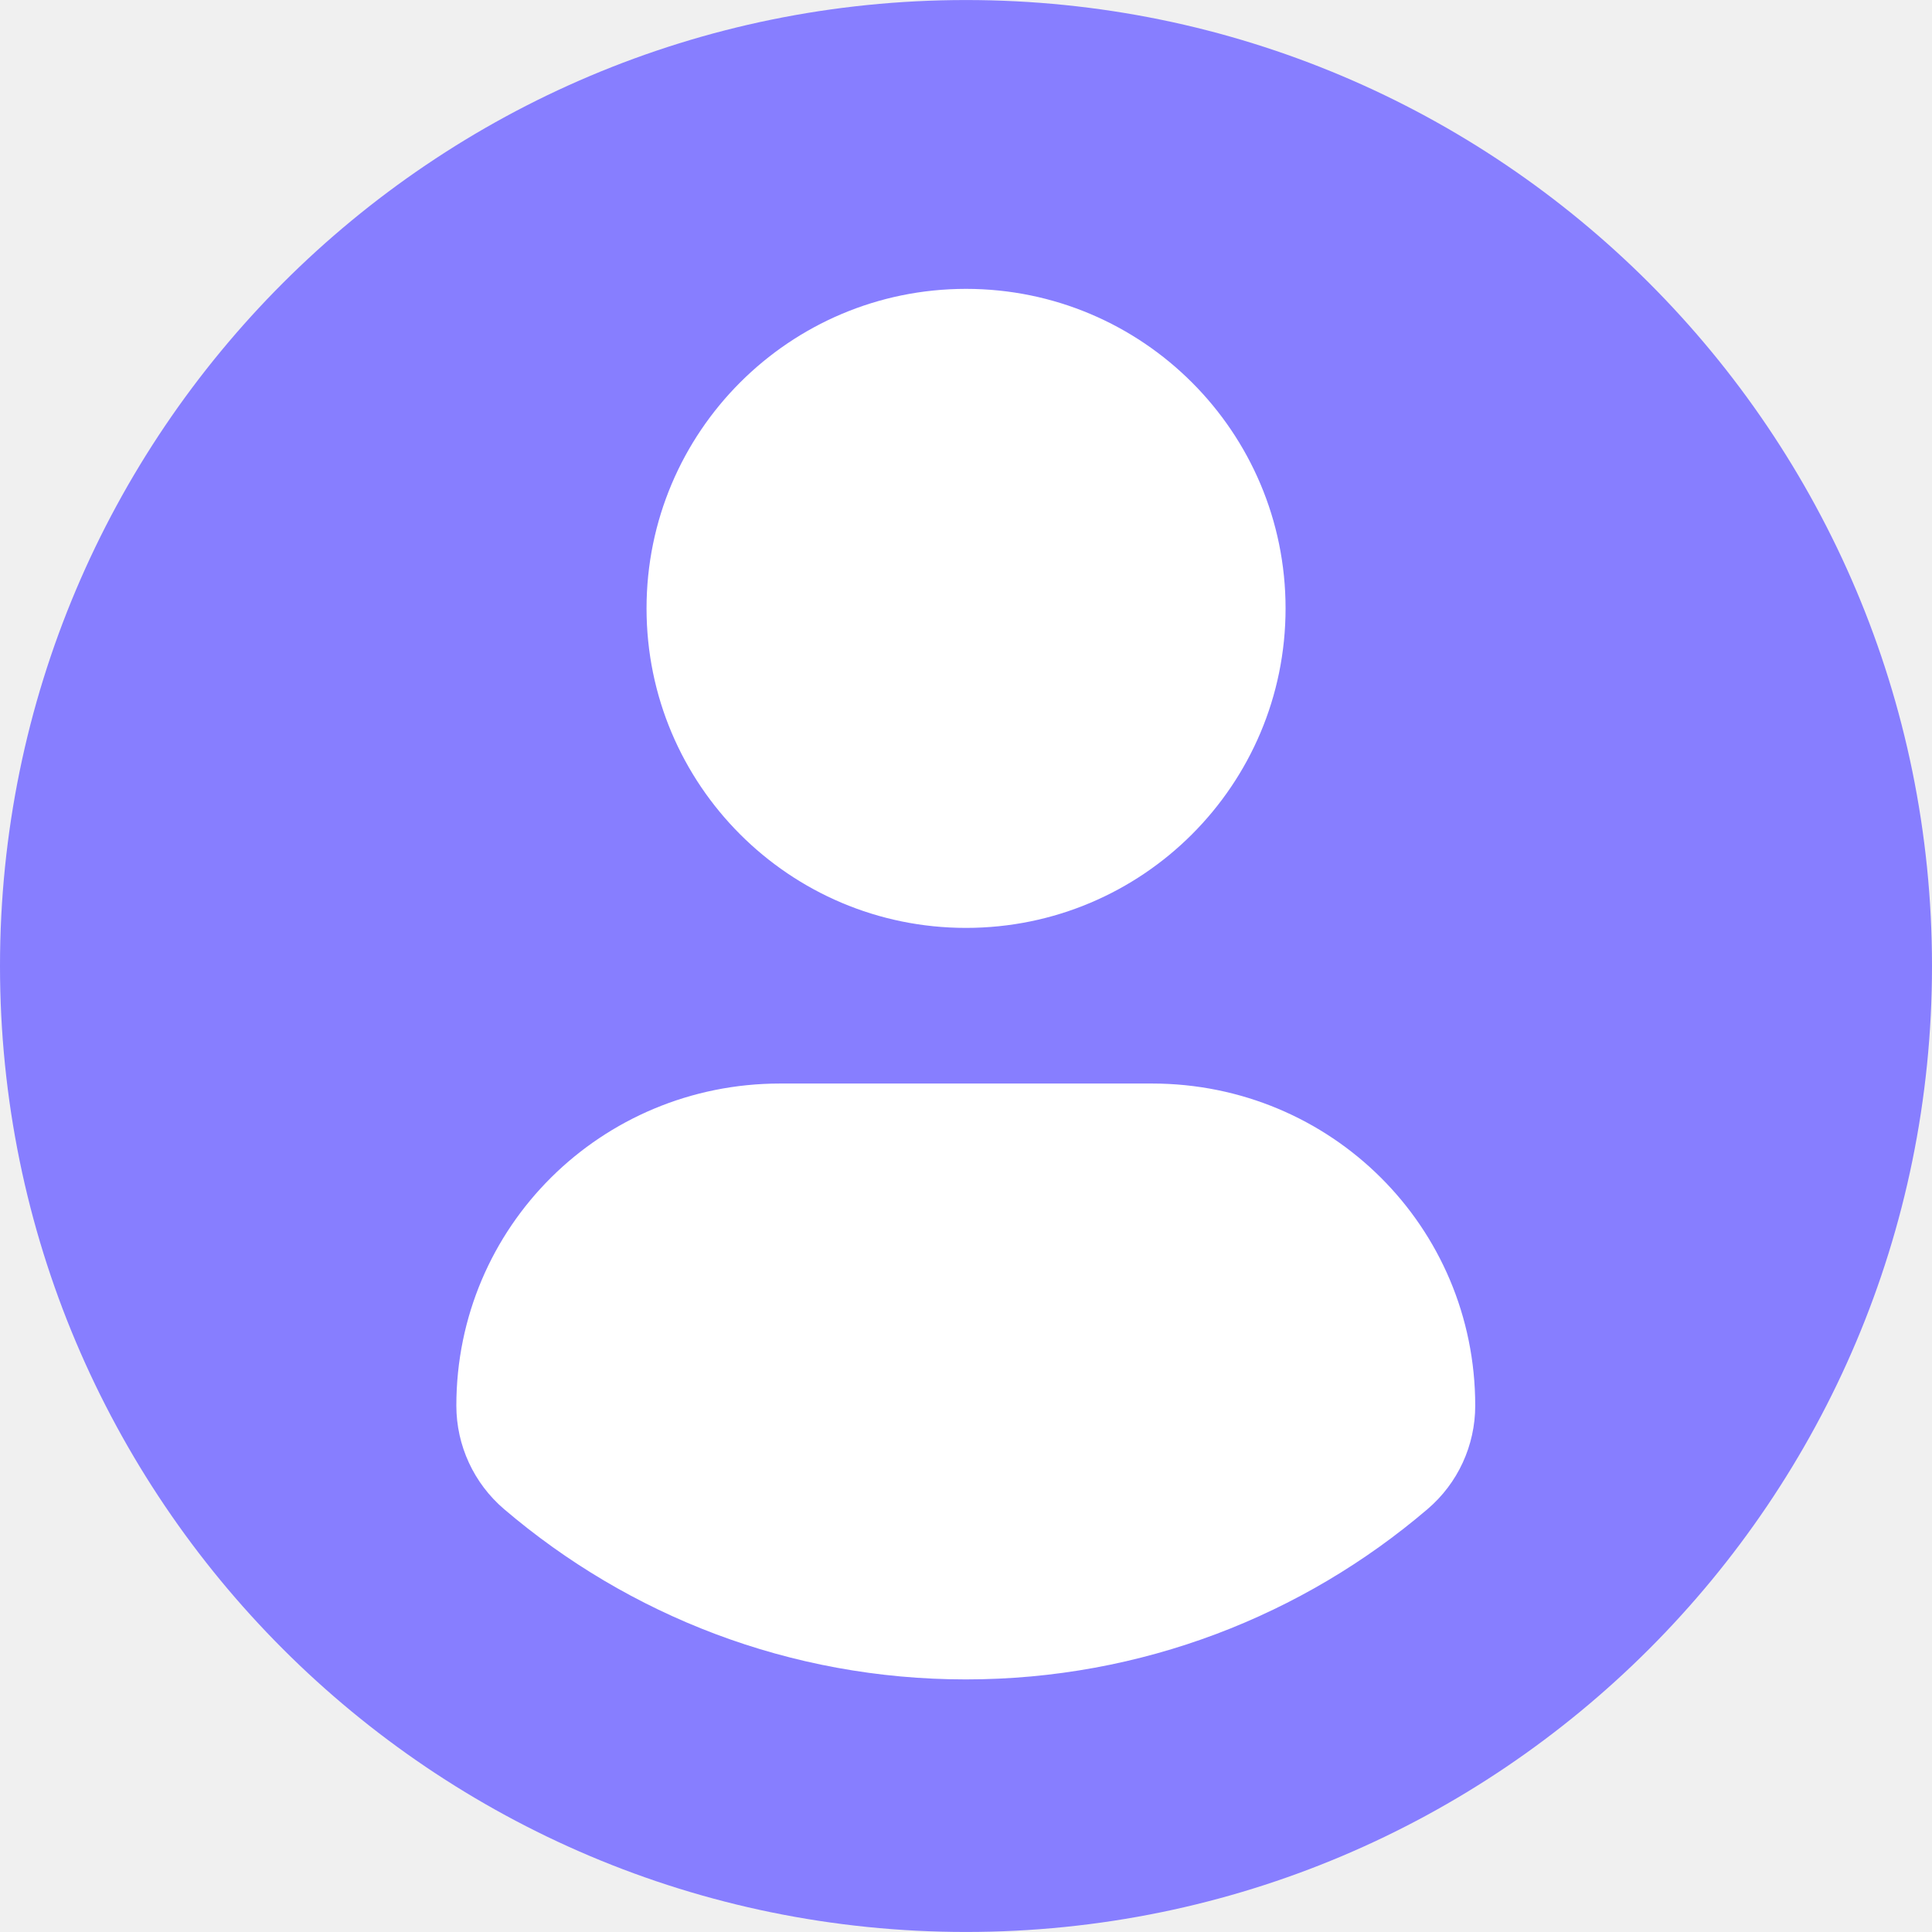
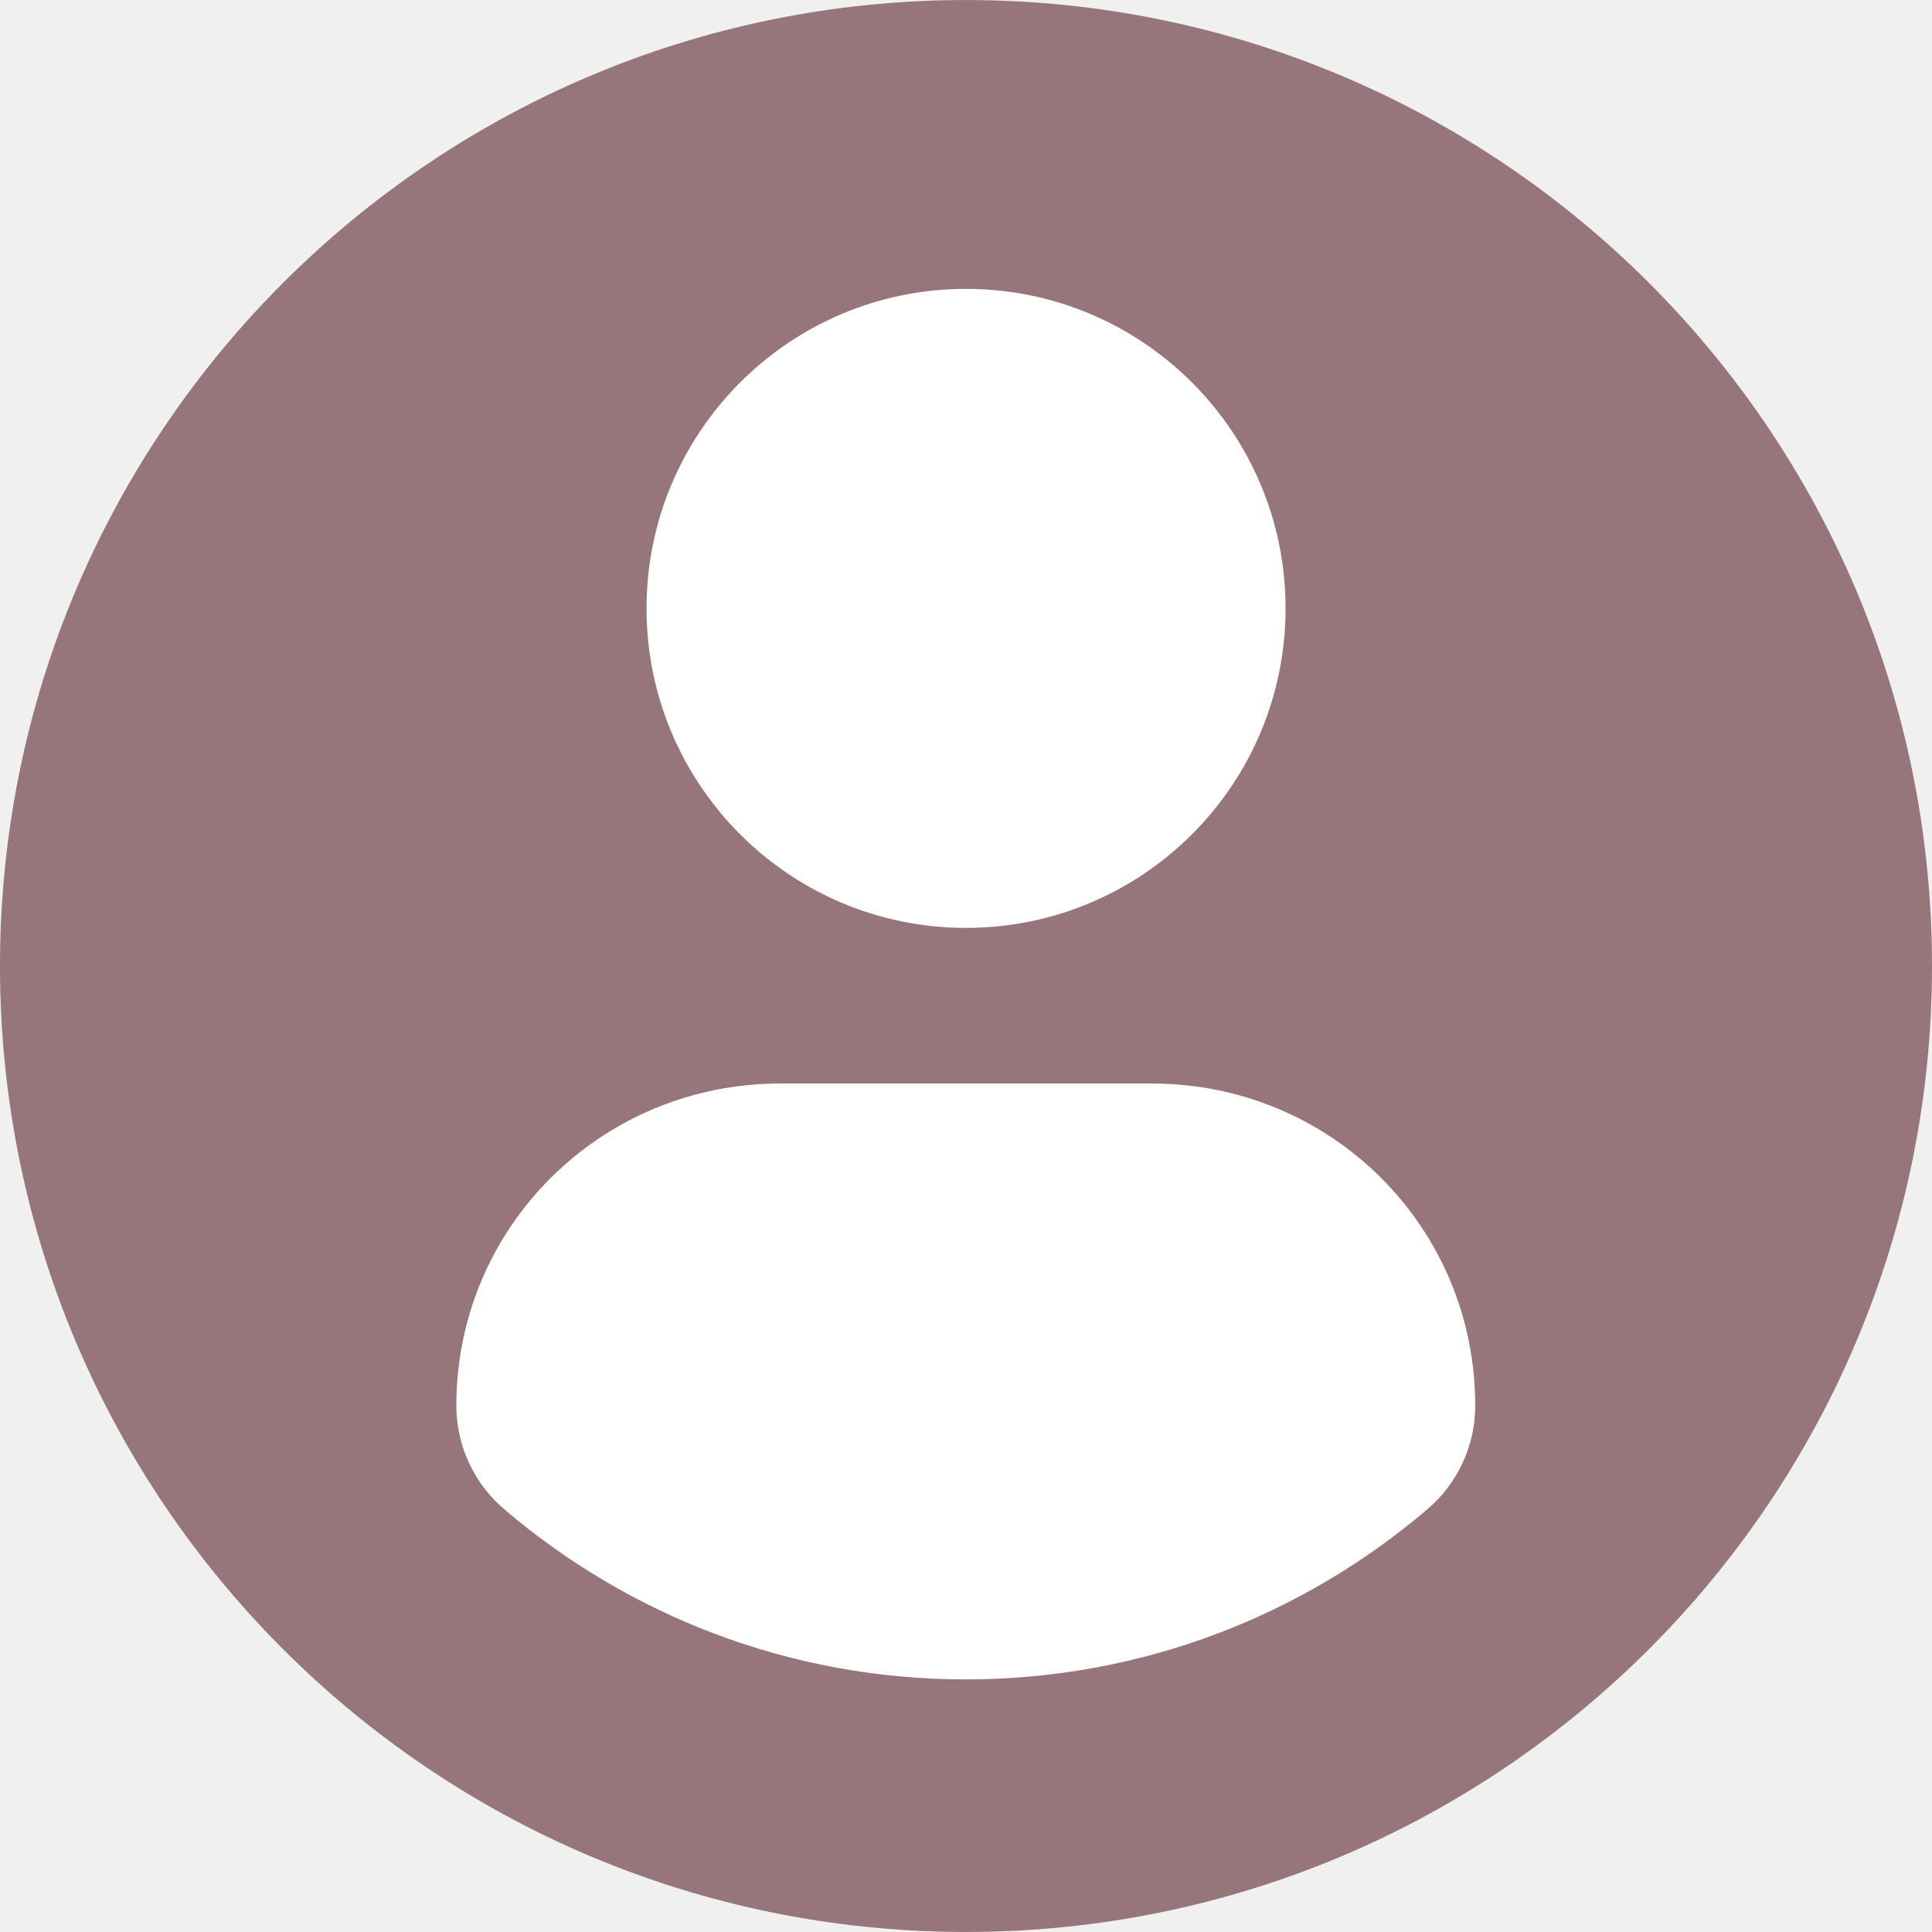
<svg xmlns="http://www.w3.org/2000/svg" width="54" height="54" viewBox="0 0 54 54" fill="none">
  <g clip-path="url(#clip0_1574_2829)">
    <ellipse cx="27.034" cy="26.966" rx="26.494" ry="25.954" fill="white" />
-     <path d="M27 0.001C12.09 0.001 0 12.089 0 27C0 41.912 12.089 53.999 27 53.999C41.913 53.999 54 41.912 54 27C54 12.089 41.913 0.001 27 0.001ZM27 8.074C31.934 8.074 35.932 12.073 35.932 17.005C35.932 21.937 31.934 25.935 27 25.935C22.069 25.935 18.071 21.937 18.071 17.005C18.071 12.073 22.069 8.074 27 8.074ZM26.994 46.94C22.073 46.94 17.567 45.148 14.091 42.182C13.244 41.46 12.755 40.401 12.755 39.289C12.755 34.288 16.803 30.285 21.805 30.285H32.197C37.201 30.285 41.233 34.288 41.233 39.289C41.233 40.402 40.747 41.459 39.899 42.181C36.424 45.148 31.916 46.94 26.994 46.94Z" fill="#877EFF" />
+     <path d="M27 0.001C12.09 0.001 0 12.089 0 27C0 41.912 12.089 53.999 27 53.999C41.913 53.999 54 41.912 54 27C54 12.089 41.913 0.001 27 0.001ZM27 8.074C31.934 8.074 35.932 12.073 35.932 17.005C35.932 21.937 31.934 25.935 27 25.935C22.069 25.935 18.071 21.937 18.071 17.005C18.071 12.073 22.069 8.074 27 8.074ZM26.994 46.94C22.073 46.94 17.567 45.148 14.091 42.182C13.244 41.46 12.755 40.401 12.755 39.289C12.755 34.288 16.803 30.285 21.805 30.285H32.197C37.201 30.285 41.233 34.288 41.233 39.289C41.233 40.402 40.747 41.459 39.899 42.181C36.424 45.148 31.916 46.94 26.994 46.94Z" fill="#96757B" />
  </g>
  <defs>
    <clipPath id="clip0_1574_2829">
      <rect width="54" height="54" fill="white" />
    </clipPath>
  </defs>
</svg>
